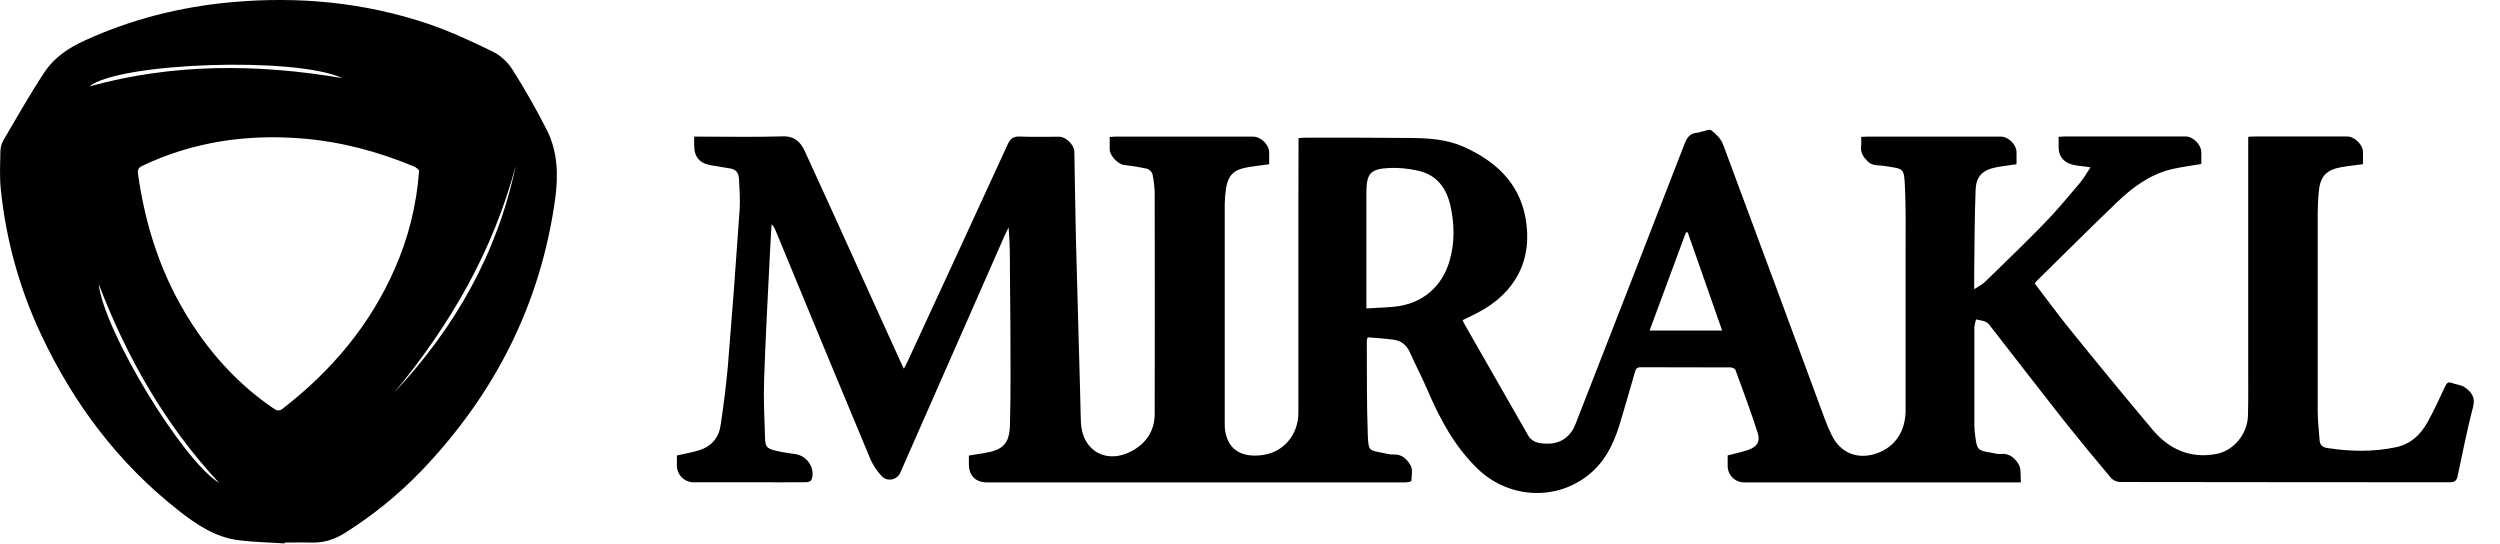
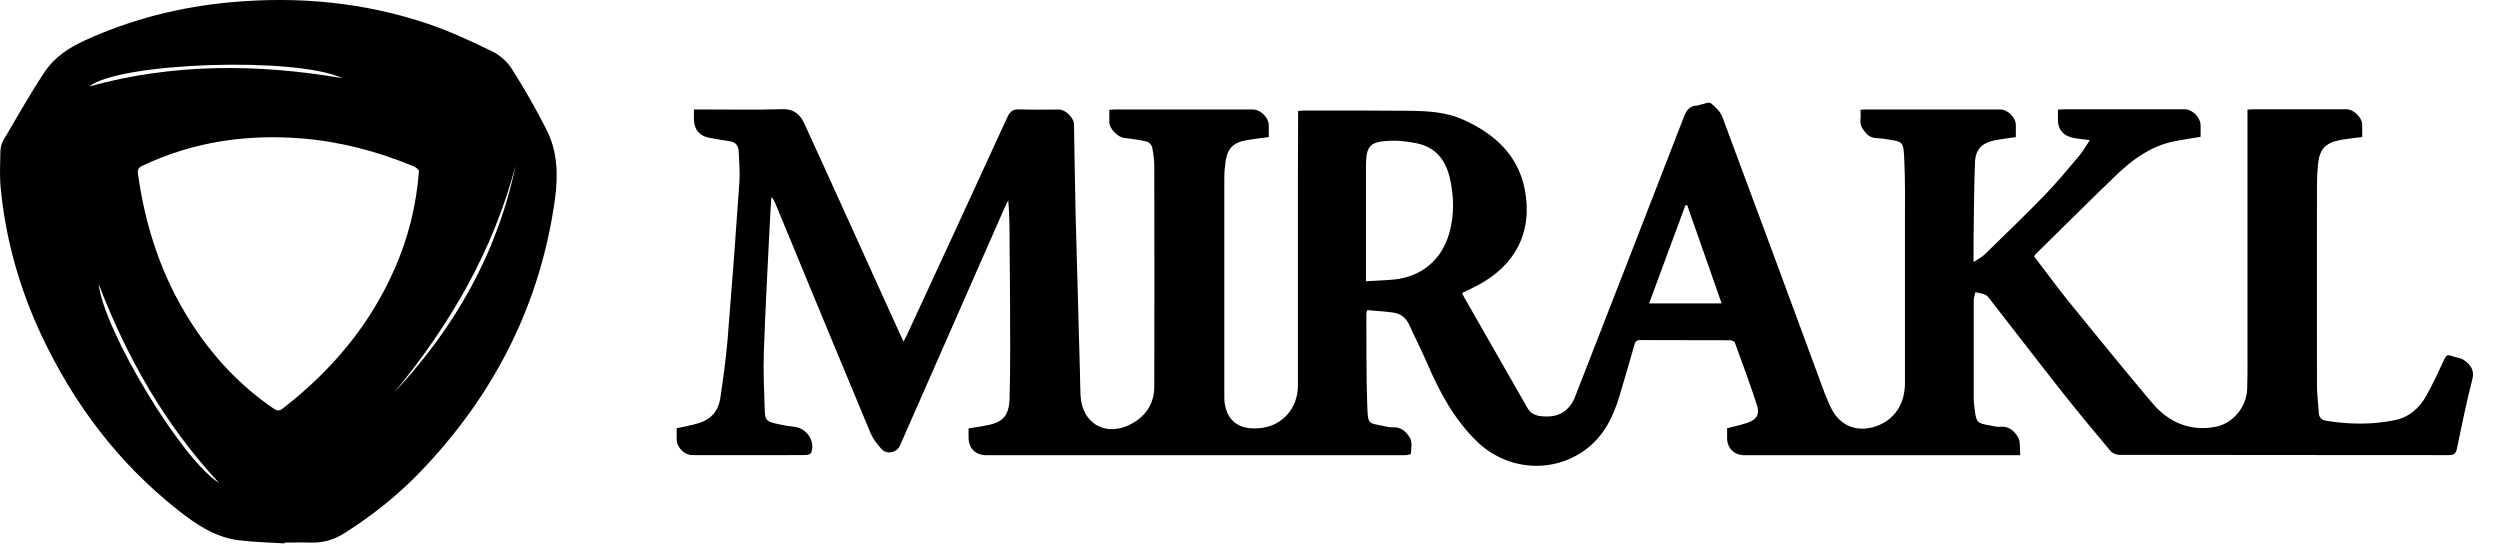
<svg xmlns="http://www.w3.org/2000/svg" fill="currentColor" viewBox="0 0 92 20">
-   <path d="M74.358 17.752H64.21a.607.607 0 0 1-.632-.632v-.36c.263-.068.51-.121.744-.2.332-.112.464-.303.362-.629-.25-.78-.537-1.55-.82-2.32-.016-.047-.118-.09-.178-.09-1.106-.006-2.212 0-3.315-.006-.148 0-.177.079-.207.184-.184.636-.365 1.271-.556 1.903-.234.77-.583 1.468-1.261 1.959-1.221.889-2.89.737-3.973-.313-.853-.826-1.39-1.837-1.847-2.904-.201-.467-.438-.918-.646-1.385-.118-.26-.312-.415-.582-.455-.32-.046-.645-.062-.968-.092-.02.072-.033.102-.033.132.01 1.149-.007 2.298.036 3.447.026.665.063.566.622.69.102.024.211.05.317.044.316-.023.513.184.638.404.086.149.036.382.026.573 0 .02-.144.05-.224.05h-15.39c-.418 0-.668-.247-.668-.665v-.323c.191-.03.375-.056.56-.089.688-.115.931-.335.951-1.033.033-1.172.02-2.344.017-3.516 0-.692-.014-1.386-.017-2.078 0-.556 0-1.109-.05-1.682-.045.096-.095.191-.138.287l-3.848 8.743c-.118.27-.487.346-.688.119a2.242 2.242 0 0 1-.401-.593c-1.176-2.811-2.338-5.63-3.503-8.447a.622.622 0 0 0-.142-.224c-.023.356-.046.708-.062 1.063-.076 1.541-.161 3.085-.214 4.626-.027.72.01 1.445.033 2.166.01.342.066.401.398.48.237.056.477.096.718.126.44.055.757.543.589.954-.02.046-.135.08-.204.08-.58.006-1.159.002-1.738.002h-2.423a.612.612 0 0 1-.583-.589v-.398c.287-.066.556-.109.817-.191.447-.138.724-.454.79-.915a36.49 36.49 0 0 0 .266-2.15c.158-1.926.303-3.852.435-5.78.026-.38-.007-.758-.023-1.14-.01-.21-.102-.355-.336-.388-.227-.03-.448-.08-.675-.112-.431-.066-.639-.303-.639-.738v-.319h.264c.997 0 1.998.02 2.995-.01.432-.013.659.208.807.534.711 1.537 1.406 3.084 2.107 4.628l1.452 3.197c.023.052.052.105.092.19.056-.108.105-.194.145-.283 1.228-2.656 2.459-5.313 3.677-7.973.102-.22.214-.296.454-.286.48.02.962.006 1.442.006.247 0 .553.303.556.55.02 1.096.033 2.19.06 3.286.05 1.922.105 3.848.158 5.77.01.303.01.61.023.912.052 1.07.98 1.564 1.919 1.024.517-.296.797-.754.797-1.35.006-2.696.003-5.389 0-8.085 0-.24-.033-.487-.08-.724a.328.328 0 0 0-.197-.204 8.21 8.21 0 0 0-.853-.138c-.22-.03-.523-.343-.526-.567v-.464c.085-.006.151-.013.22-.013h5.054c.293 0 .595.296.595.586v.431c-.296.04-.57.07-.836.119-.477.085-.684.303-.754.783a4.109 4.109 0 0 0-.046.567v8.039c0 .105 0 .214.02.319.125.76.701.961 1.36.876.79-.102 1.33-.758 1.33-1.554V7.77c0-.823.003-1.642.006-2.465V5.08c.099-.007.178-.013.257-.013 1.28 0 2.561-.004 3.842.01.671.006 1.353.046 1.972.322 1.142.51 2.027 1.294 2.274 2.578.3 1.557-.349 2.805-1.76 3.535-.175.093-.353.175-.547.27.03.066.056.126.089.181.773 1.353 1.547 2.71 2.324 4.063.158.276.447.3.717.3.49.003.85-.264 1.027-.725 1.34-3.434 2.68-6.87 4.01-10.307.096-.25.217-.402.49-.412.037 0 .073-.023.11-.03.13-.022.315-.111.388-.055.174.135.352.312.428.513 1.26 3.375 2.505 6.752 3.753 10.13.072.197.158.395.253.586.323.652.961.902 1.66.655.664-.237 1.05-.807 1.053-1.574v-5.87c0-.776.013-1.553-.023-2.327-.033-.76-.04-.685-.754-.803-.214-.036-.448.016-.635-.184-.159-.168-.257-.326-.224-.56.013-.102 0-.207 0-.326.088-.003.158-.01.224-.01h4.918c.28 0 .576.296.576.573v.444c-.257.04-.504.066-.747.112-.494.096-.738.326-.758.827-.04 1.004-.04 2.008-.052 3.012v.648c.168-.112.306-.178.408-.28.74-.72 1.488-1.438 2.209-2.182.444-.458.852-.955 1.267-1.442.138-.165.247-.356.395-.58-.448-.082-.922-.022-1.122-.467-.083-.184-.037-.428-.053-.658.105-.007.181-.013.253-.013h4.415c.287 0 .586.302.586.592v.421c-.375.066-.72.11-1.06.185-.806.184-1.452.658-2.034 1.215-1.001.96-1.982 1.939-2.97 2.91-.02.02-.036.046-.066.089.432.563.846 1.132 1.29 1.682a252.14 252.14 0 0 0 3.05 3.703c.605.718 1.388 1.064 2.333.89.655-.123 1.152-.738 1.172-1.403.017-.547.01-1.096.01-1.643V5.035c.089-.004.161-.013.234-.013h3.407c.273 0 .58.302.583.572v.448c-.28.036-.53.063-.777.105-.58.102-.8.34-.853.925a8.669 8.669 0 0 0-.036.774c0 2.436-.003 4.872 0 7.308 0 .35.046.698.069 1.044.01.168.102.26.267.286.85.135 1.698.152 2.544-.026.53-.112.896-.448 1.15-.902.24-.431.447-.879.654-1.327.063-.138.119-.194.27-.131.149.059.326.062.451.151.237.168.409.356.313.718-.22.846-.388 1.702-.57 2.558-.036.17-.115.223-.292.223-4.04-.006-8.082 0-12.122-.01a.474.474 0 0 1-.332-.141 91.991 91.991 0 0 1-1.768-2.153c-.892-1.13-1.768-2.271-2.653-3.407-.056-.073-.112-.155-.191-.191-.112-.05-.244-.063-.365-.092-.02.105-.06.207-.06.312v3.585c0 .129.013.257.03.386.069.52.085.54.602.625.112.02.228.056.34.043.325-.036.533.168.664.395.093.158.053.392.076.638l-.01.014Zm-24.07-6.403c.365-.023.7-.03 1.03-.063 1.013-.102 1.754-.724 2.03-1.702.188-.658.178-1.32.034-1.985-.149-.688-.517-1.182-1.238-1.326a4.016 4.016 0 0 0-.971-.093c-.754.03-.89.188-.89.948v4.224l.004-.003ZM62.104 8.55c-.02 0-.042 0-.062.003-.445 1.198-.886 2.396-1.337 3.611h2.67c-.428-1.221-.85-2.42-1.267-3.614h-.004ZM10.47 19.997c-.563-.037-1.126-.046-1.686-.116-.862-.108-1.557-.579-2.222-1.102-2.212-1.738-3.851-3.921-5.043-6.453A16.437 16.437 0 0 1 .028 6.951c-.046-.458-.023-.926-.013-1.386a.899.899 0 0 1 .115-.412c.497-.843.977-1.699 1.52-2.515.356-.533.89-.886 1.479-1.152C4.837.706 6.629.255 8.495.083c2.482-.227 4.915 0 7.278.8.81.277 1.594.642 2.364 1.018.28.138.546.385.714.648.455.718.88 1.462 1.265 2.219.408.8.434 1.662.316 2.541-.534 3.869-2.213 7.174-4.899 9.991a14.903 14.903 0 0 1-2.844 2.315c-.376.24-.78.365-1.232.352-.325-.01-.655 0-.984 0V20l-.003-.003Zm4.958-13.718c-.037-.033-.102-.119-.188-.151-1.33-.554-2.706-.919-4.145-1.034-2.034-.161-3.993.125-5.85 1.004-.141.066-.19.141-.167.293.273 1.968.882 3.815 1.965 5.494.8 1.241 1.79 2.305 3.015 3.14.116.08.204.123.34.017 1.797-1.389 3.219-3.071 4.134-5.162.49-1.122.794-2.294.892-3.601h.004Zm3.552-.188c-.83 3.14-2.417 5.873-4.474 8.359 2.235-2.387 3.802-5.133 4.474-8.359ZM12.6 2.875c-1.728-.803-8.233-.573-9.313.306 3.061-.846 6.15-.843 9.313-.306Zm-4.533 14.9c-1.989-2.137-3.4-4.616-4.435-7.325.185 1.712 3.069 6.485 4.435 7.325Z" />
+   <path d="M74.335 16.752C74.2 16.752 74.107 16.752 74.019 16.752C70.741 16.752 67.463 16.752 64.189 16.752C63.817 16.752 63.557 16.488 63.557 16.12C63.557 15.998 63.557 15.879 63.557 15.761C63.82 15.692 64.067 15.639 64.3 15.56C64.633 15.448 64.764 15.257 64.662 14.931C64.412 14.151 64.126 13.381 63.843 12.61C63.827 12.564 63.724 12.521 63.665 12.521C62.559 12.515 61.454 12.521 60.351 12.515C60.203 12.515 60.174 12.594 60.144 12.699C59.96 13.335 59.779 13.97 59.588 14.602C59.354 15.372 59.005 16.07 58.327 16.561C57.106 17.45 55.438 17.298 54.355 16.248C53.503 15.422 52.966 14.411 52.509 13.345C52.308 12.877 52.071 12.426 51.864 11.959C51.745 11.698 51.551 11.544 51.281 11.504C50.962 11.458 50.636 11.442 50.314 11.412C50.294 11.485 50.281 11.514 50.281 11.544C50.291 12.693 50.274 13.842 50.317 14.991C50.343 15.656 50.38 15.557 50.939 15.682C51.041 15.705 51.15 15.731 51.255 15.725C51.571 15.702 51.769 15.909 51.894 16.13C51.979 16.278 51.93 16.512 51.92 16.702C51.92 16.722 51.775 16.752 51.696 16.752C49.721 16.752 47.747 16.752 45.776 16.752C42.62 16.752 39.467 16.752 36.311 16.752C35.893 16.752 35.643 16.505 35.643 16.087C35.643 15.988 35.643 15.889 35.643 15.764C35.834 15.735 36.018 15.708 36.202 15.675C36.89 15.56 37.134 15.339 37.153 14.642C37.186 13.47 37.173 12.298 37.17 11.126C37.17 10.434 37.157 9.74 37.153 9.048C37.153 8.492 37.153 7.939 37.104 7.366C37.058 7.462 37.009 7.557 36.966 7.653C35.682 10.566 34.399 13.483 33.119 16.396C33 16.666 32.632 16.742 32.431 16.515C32.273 16.337 32.122 16.14 32.029 15.922C30.855 13.111 29.693 10.293 28.528 7.475C28.495 7.399 28.462 7.323 28.386 7.251C28.363 7.606 28.34 7.959 28.324 8.314C28.248 9.855 28.163 11.399 28.11 12.94C28.084 13.661 28.12 14.385 28.143 15.106C28.153 15.448 28.209 15.507 28.541 15.586C28.778 15.642 29.018 15.682 29.258 15.711C29.699 15.768 30.015 16.255 29.848 16.666C29.828 16.712 29.713 16.745 29.643 16.745C29.064 16.752 28.485 16.748 27.906 16.748C27.1 16.748 26.29 16.748 25.484 16.748C25.181 16.748 24.901 16.465 24.901 16.159C24.901 16.024 24.901 15.889 24.901 15.761C25.188 15.695 25.457 15.652 25.717 15.57C26.165 15.432 26.441 15.116 26.507 14.655C26.613 13.94 26.711 13.223 26.774 12.505C26.932 10.579 27.076 8.653 27.208 6.724C27.235 6.346 27.202 5.967 27.185 5.585C27.175 5.374 27.083 5.23 26.849 5.197C26.622 5.167 26.402 5.118 26.175 5.085C25.744 5.019 25.536 4.782 25.536 4.347C25.536 4.248 25.536 4.153 25.536 4.028H25.8C26.797 4.028 27.797 4.048 28.794 4.018C29.226 4.005 29.453 4.225 29.601 4.551C30.311 6.089 31.006 7.636 31.707 9.18C32.191 10.247 32.674 11.31 33.158 12.377C33.181 12.429 33.211 12.482 33.25 12.568C33.306 12.459 33.356 12.373 33.395 12.284C34.623 9.628 35.853 6.971 37.071 4.311C37.173 4.09 37.285 4.015 37.525 4.025C38.006 4.044 38.486 4.031 38.967 4.031C39.214 4.031 39.52 4.334 39.523 4.581C39.543 5.677 39.556 6.77 39.582 7.867C39.632 9.789 39.687 11.715 39.74 13.637C39.75 13.94 39.75 14.246 39.763 14.549C39.816 15.619 40.744 16.113 41.682 15.573C42.198 15.277 42.478 14.819 42.478 14.223C42.485 11.527 42.481 8.834 42.478 6.138C42.478 5.898 42.445 5.651 42.399 5.414C42.383 5.335 42.281 5.23 42.202 5.21C41.922 5.144 41.636 5.108 41.349 5.072C41.129 5.042 40.826 4.729 40.823 4.505C40.823 4.354 40.823 4.206 40.823 4.041C40.908 4.035 40.974 4.028 41.043 4.028C42.728 4.028 44.413 4.028 46.095 4.028C46.388 4.028 46.691 4.324 46.691 4.614C46.691 4.755 46.691 4.9 46.691 5.045C46.394 5.085 46.121 5.114 45.855 5.164C45.377 5.249 45.17 5.467 45.101 5.947C45.075 6.135 45.055 6.326 45.055 6.513C45.055 9.193 45.055 11.873 45.055 14.553C45.055 14.658 45.055 14.767 45.075 14.872C45.2 15.633 45.776 15.833 46.434 15.748C47.224 15.646 47.763 14.991 47.763 14.194C47.763 11.718 47.763 9.246 47.763 6.77C47.763 5.947 47.767 5.127 47.77 4.304C47.77 4.239 47.77 4.17 47.77 4.081C47.869 4.074 47.948 4.067 48.027 4.067C49.307 4.067 50.587 4.064 51.867 4.077C52.539 4.084 53.22 4.123 53.839 4.4C54.98 4.91 55.866 5.694 56.113 6.978C56.412 8.535 55.764 9.782 54.352 10.513C54.178 10.605 54 10.688 53.806 10.783C53.835 10.849 53.861 10.908 53.895 10.964C54.668 12.317 55.441 13.674 56.218 15.027C56.376 15.303 56.665 15.326 56.935 15.326C57.426 15.33 57.784 15.063 57.962 14.602C59.301 11.168 60.641 7.732 61.97 4.295C62.066 4.044 62.188 3.893 62.461 3.883C62.497 3.883 62.533 3.86 62.569 3.853C62.701 3.83 62.885 3.742 62.958 3.797C63.132 3.932 63.31 4.11 63.386 4.311C64.646 7.685 65.89 11.063 67.137 14.441C67.21 14.638 67.295 14.836 67.391 15.027C67.713 15.679 68.352 15.929 69.049 15.682C69.714 15.445 70.099 14.875 70.102 14.108C70.102 12.153 70.102 10.194 70.102 8.239C70.102 7.462 70.115 6.685 70.079 5.911C70.046 5.151 70.04 5.226 69.326 5.108C69.112 5.072 68.878 5.124 68.691 4.923C68.533 4.755 68.434 4.597 68.467 4.364C68.48 4.262 68.467 4.156 68.467 4.038C68.556 4.035 68.625 4.028 68.691 4.028C70.329 4.028 71.968 4.028 73.607 4.028C73.887 4.028 74.183 4.324 74.183 4.601C74.183 4.746 74.183 4.887 74.183 5.045C73.926 5.085 73.68 5.111 73.436 5.157C72.942 5.253 72.699 5.483 72.679 5.983C72.64 6.988 72.64 7.992 72.626 8.996C72.626 9.19 72.626 9.387 72.626 9.644C72.794 9.532 72.933 9.466 73.035 9.364C73.775 8.643 74.522 7.926 75.243 7.182C75.687 6.724 76.095 6.227 76.51 5.74C76.648 5.575 76.757 5.384 76.905 5.16C76.457 5.078 75.983 5.137 75.782 4.693C75.7 4.509 75.746 4.265 75.73 4.035C75.835 4.028 75.911 4.021 75.983 4.021C77.454 4.021 78.925 4.021 80.396 4.021C80.683 4.021 80.982 4.324 80.982 4.614C80.982 4.755 80.982 4.9 80.982 5.035C80.607 5.101 80.261 5.144 79.923 5.22C79.116 5.404 78.471 5.878 77.889 6.434C76.888 7.396 75.908 8.373 74.92 9.345C74.901 9.364 74.884 9.391 74.855 9.434C75.286 9.996 75.7 10.566 76.144 11.116C77.152 12.357 78.162 13.598 79.192 14.819C79.797 15.537 80.581 15.883 81.525 15.708C82.18 15.586 82.677 14.971 82.697 14.306C82.713 13.759 82.707 13.21 82.707 12.663C82.707 9.878 82.707 7.09 82.707 4.304C82.707 4.222 82.707 4.14 82.707 4.035C82.796 4.031 82.868 4.021 82.94 4.021C84.076 4.021 85.211 4.021 86.347 4.021C86.62 4.021 86.926 4.324 86.929 4.594C86.929 4.746 86.929 4.894 86.929 5.042C86.649 5.078 86.399 5.104 86.152 5.147C85.573 5.249 85.353 5.486 85.3 6.072C85.277 6.329 85.264 6.589 85.264 6.846C85.264 9.282 85.26 11.718 85.264 14.154C85.264 14.503 85.31 14.852 85.333 15.198C85.343 15.366 85.435 15.458 85.599 15.484C86.448 15.619 87.298 15.636 88.143 15.458C88.673 15.346 89.038 15.01 89.292 14.556C89.532 14.125 89.739 13.677 89.947 13.229C90.009 13.091 90.065 13.035 90.217 13.098C90.365 13.157 90.542 13.16 90.668 13.249C90.904 13.417 91.076 13.605 90.98 13.967C90.76 14.813 90.592 15.669 90.411 16.525C90.375 16.696 90.296 16.748 90.118 16.748C86.08 16.742 82.039 16.748 78.001 16.739C77.889 16.739 77.737 16.683 77.668 16.597C77.069 15.886 76.477 15.172 75.901 14.444C75.009 13.315 74.134 12.172 73.249 11.037C73.193 10.964 73.137 10.882 73.058 10.846C72.946 10.796 72.814 10.783 72.692 10.754C72.673 10.859 72.633 10.961 72.633 11.066C72.633 12.261 72.633 13.456 72.633 14.652C72.633 14.78 72.646 14.908 72.663 15.037C72.732 15.557 72.748 15.576 73.265 15.662C73.377 15.682 73.492 15.718 73.604 15.705C73.93 15.669 74.137 15.873 74.269 16.1C74.361 16.258 74.321 16.492 74.344 16.739L74.335 16.752ZM50.271 10.349C50.636 10.326 50.972 10.319 51.301 10.286C52.315 10.184 53.055 9.562 53.332 8.584C53.519 7.926 53.509 7.264 53.365 6.599C53.217 5.911 52.848 5.417 52.127 5.272C51.811 5.207 51.479 5.167 51.156 5.18C50.403 5.21 50.268 5.368 50.268 6.128C50.268 7.429 50.268 8.729 50.268 10.029V10.352L50.271 10.349ZM62.086 7.55C62.066 7.55 62.043 7.55 62.023 7.554C61.579 8.752 61.138 9.95 60.687 11.165H63.356C62.928 9.944 62.507 8.745 62.089 7.55H62.086Z" />
+   <path d="M10.467 19.997C9.904 19.96 9.341 19.951 8.782 19.881C7.919 19.773 7.225 19.302 6.56 18.779C4.349 17.04 2.71 14.858 1.519 12.326C0.722 10.621 0.212 8.827 0.028 6.95C-0.018 6.493 0.005 6.025 0.015 5.564C0.018 5.426 0.061 5.271 0.13 5.153C0.627 4.31 1.107 3.454 1.65 2.638C2.006 2.104 2.539 1.752 3.128 1.485C4.836 0.705 6.626 0.254 8.492 0.083C10.973 -0.144 13.405 0.083 15.768 0.883C16.578 1.159 17.361 1.525 18.131 1.9C18.411 2.038 18.677 2.285 18.845 2.549C19.299 3.266 19.724 4.01 20.109 4.768C20.517 5.568 20.544 6.43 20.425 7.309C19.892 11.177 18.213 14.482 15.528 17.3C14.679 18.193 13.725 18.956 12.685 19.615C12.309 19.855 11.905 19.98 11.454 19.967C11.128 19.957 10.799 19.967 10.47 19.967V20L10.467 19.997ZM15.423 6.279C15.387 6.246 15.321 6.16 15.235 6.127C13.906 5.574 12.53 5.209 11.092 5.093C9.058 4.932 7.1 5.219 5.244 6.098C5.102 6.163 5.053 6.239 5.076 6.391C5.349 8.359 5.958 10.206 7.041 11.885C7.84 13.126 8.831 14.19 10.055 15.026C10.17 15.105 10.259 15.148 10.394 15.042C12.191 13.653 13.613 11.971 14.528 9.88C15.018 8.758 15.321 7.586 15.419 6.279H15.423ZM18.974 6.091C18.144 9.232 16.558 11.964 14.501 14.45C16.736 12.063 18.302 9.317 18.974 6.091ZM12.596 2.875C10.868 2.071 4.365 2.302 3.286 3.181C6.346 2.335 9.433 2.338 12.596 2.875ZM8.064 17.775C6.076 15.638 4.665 13.159 3.631 10.45C3.816 12.162 6.698 16.935 8.064 17.775Z" />
</svg>
